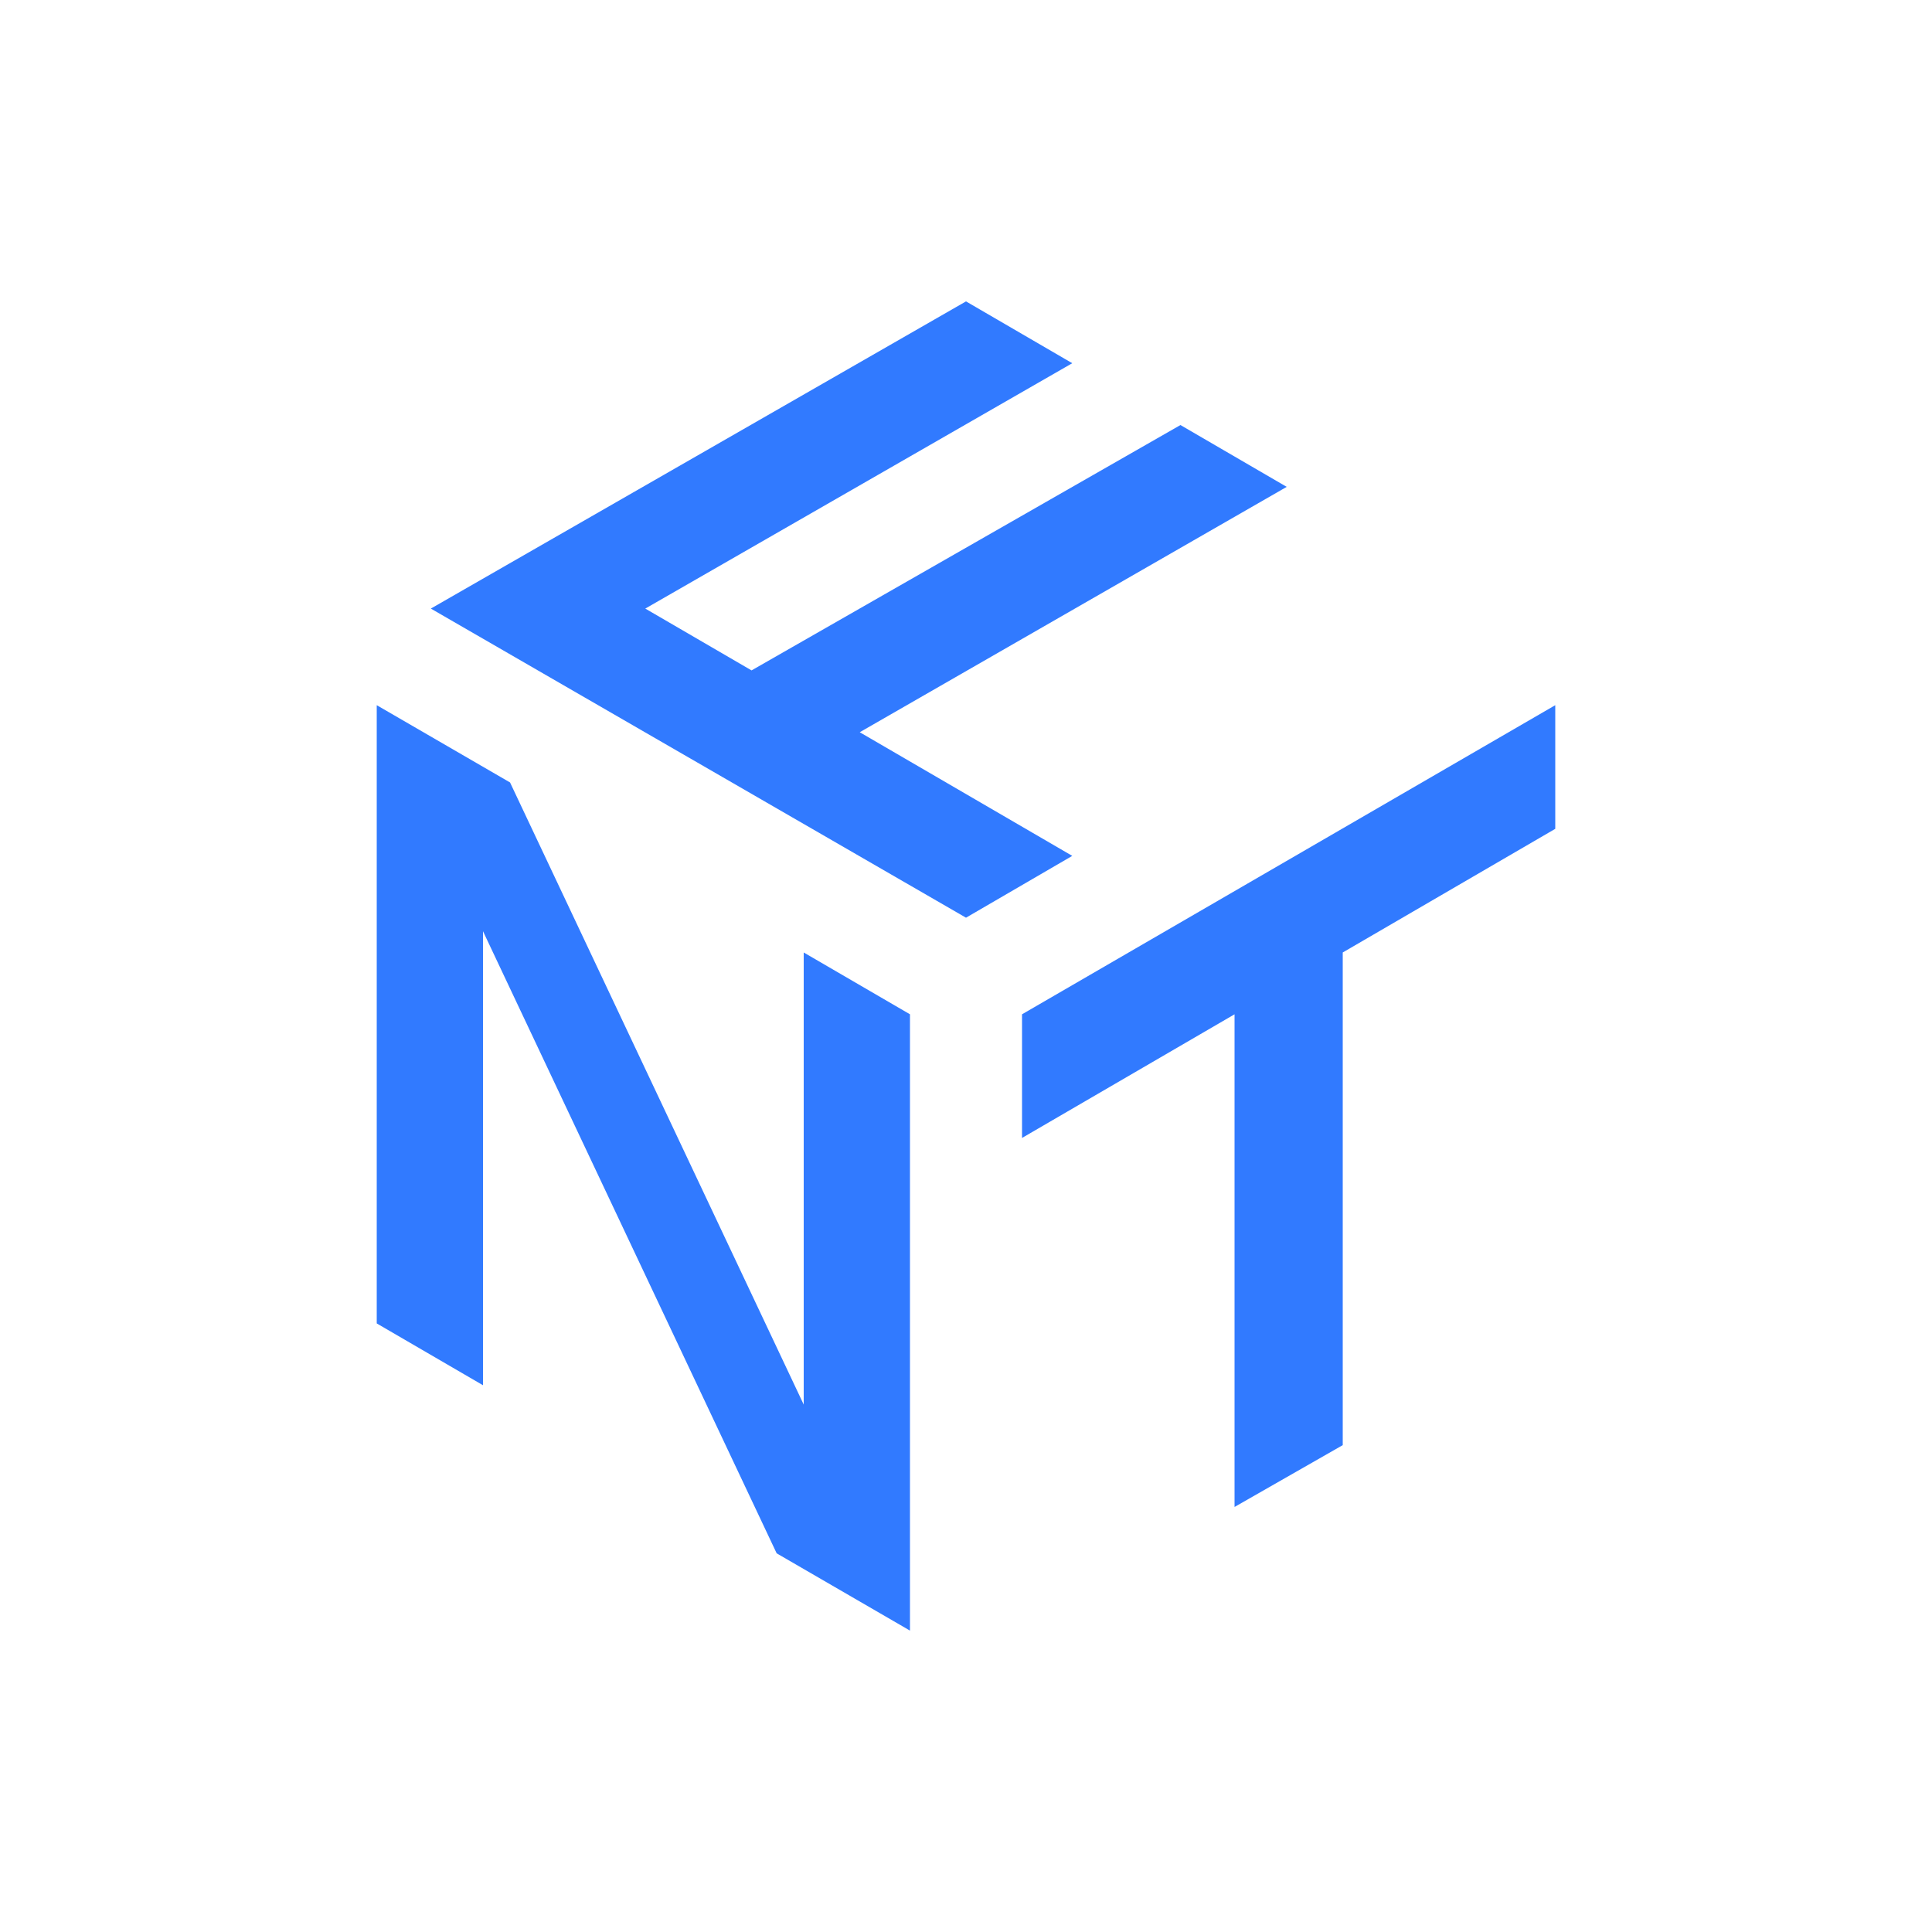
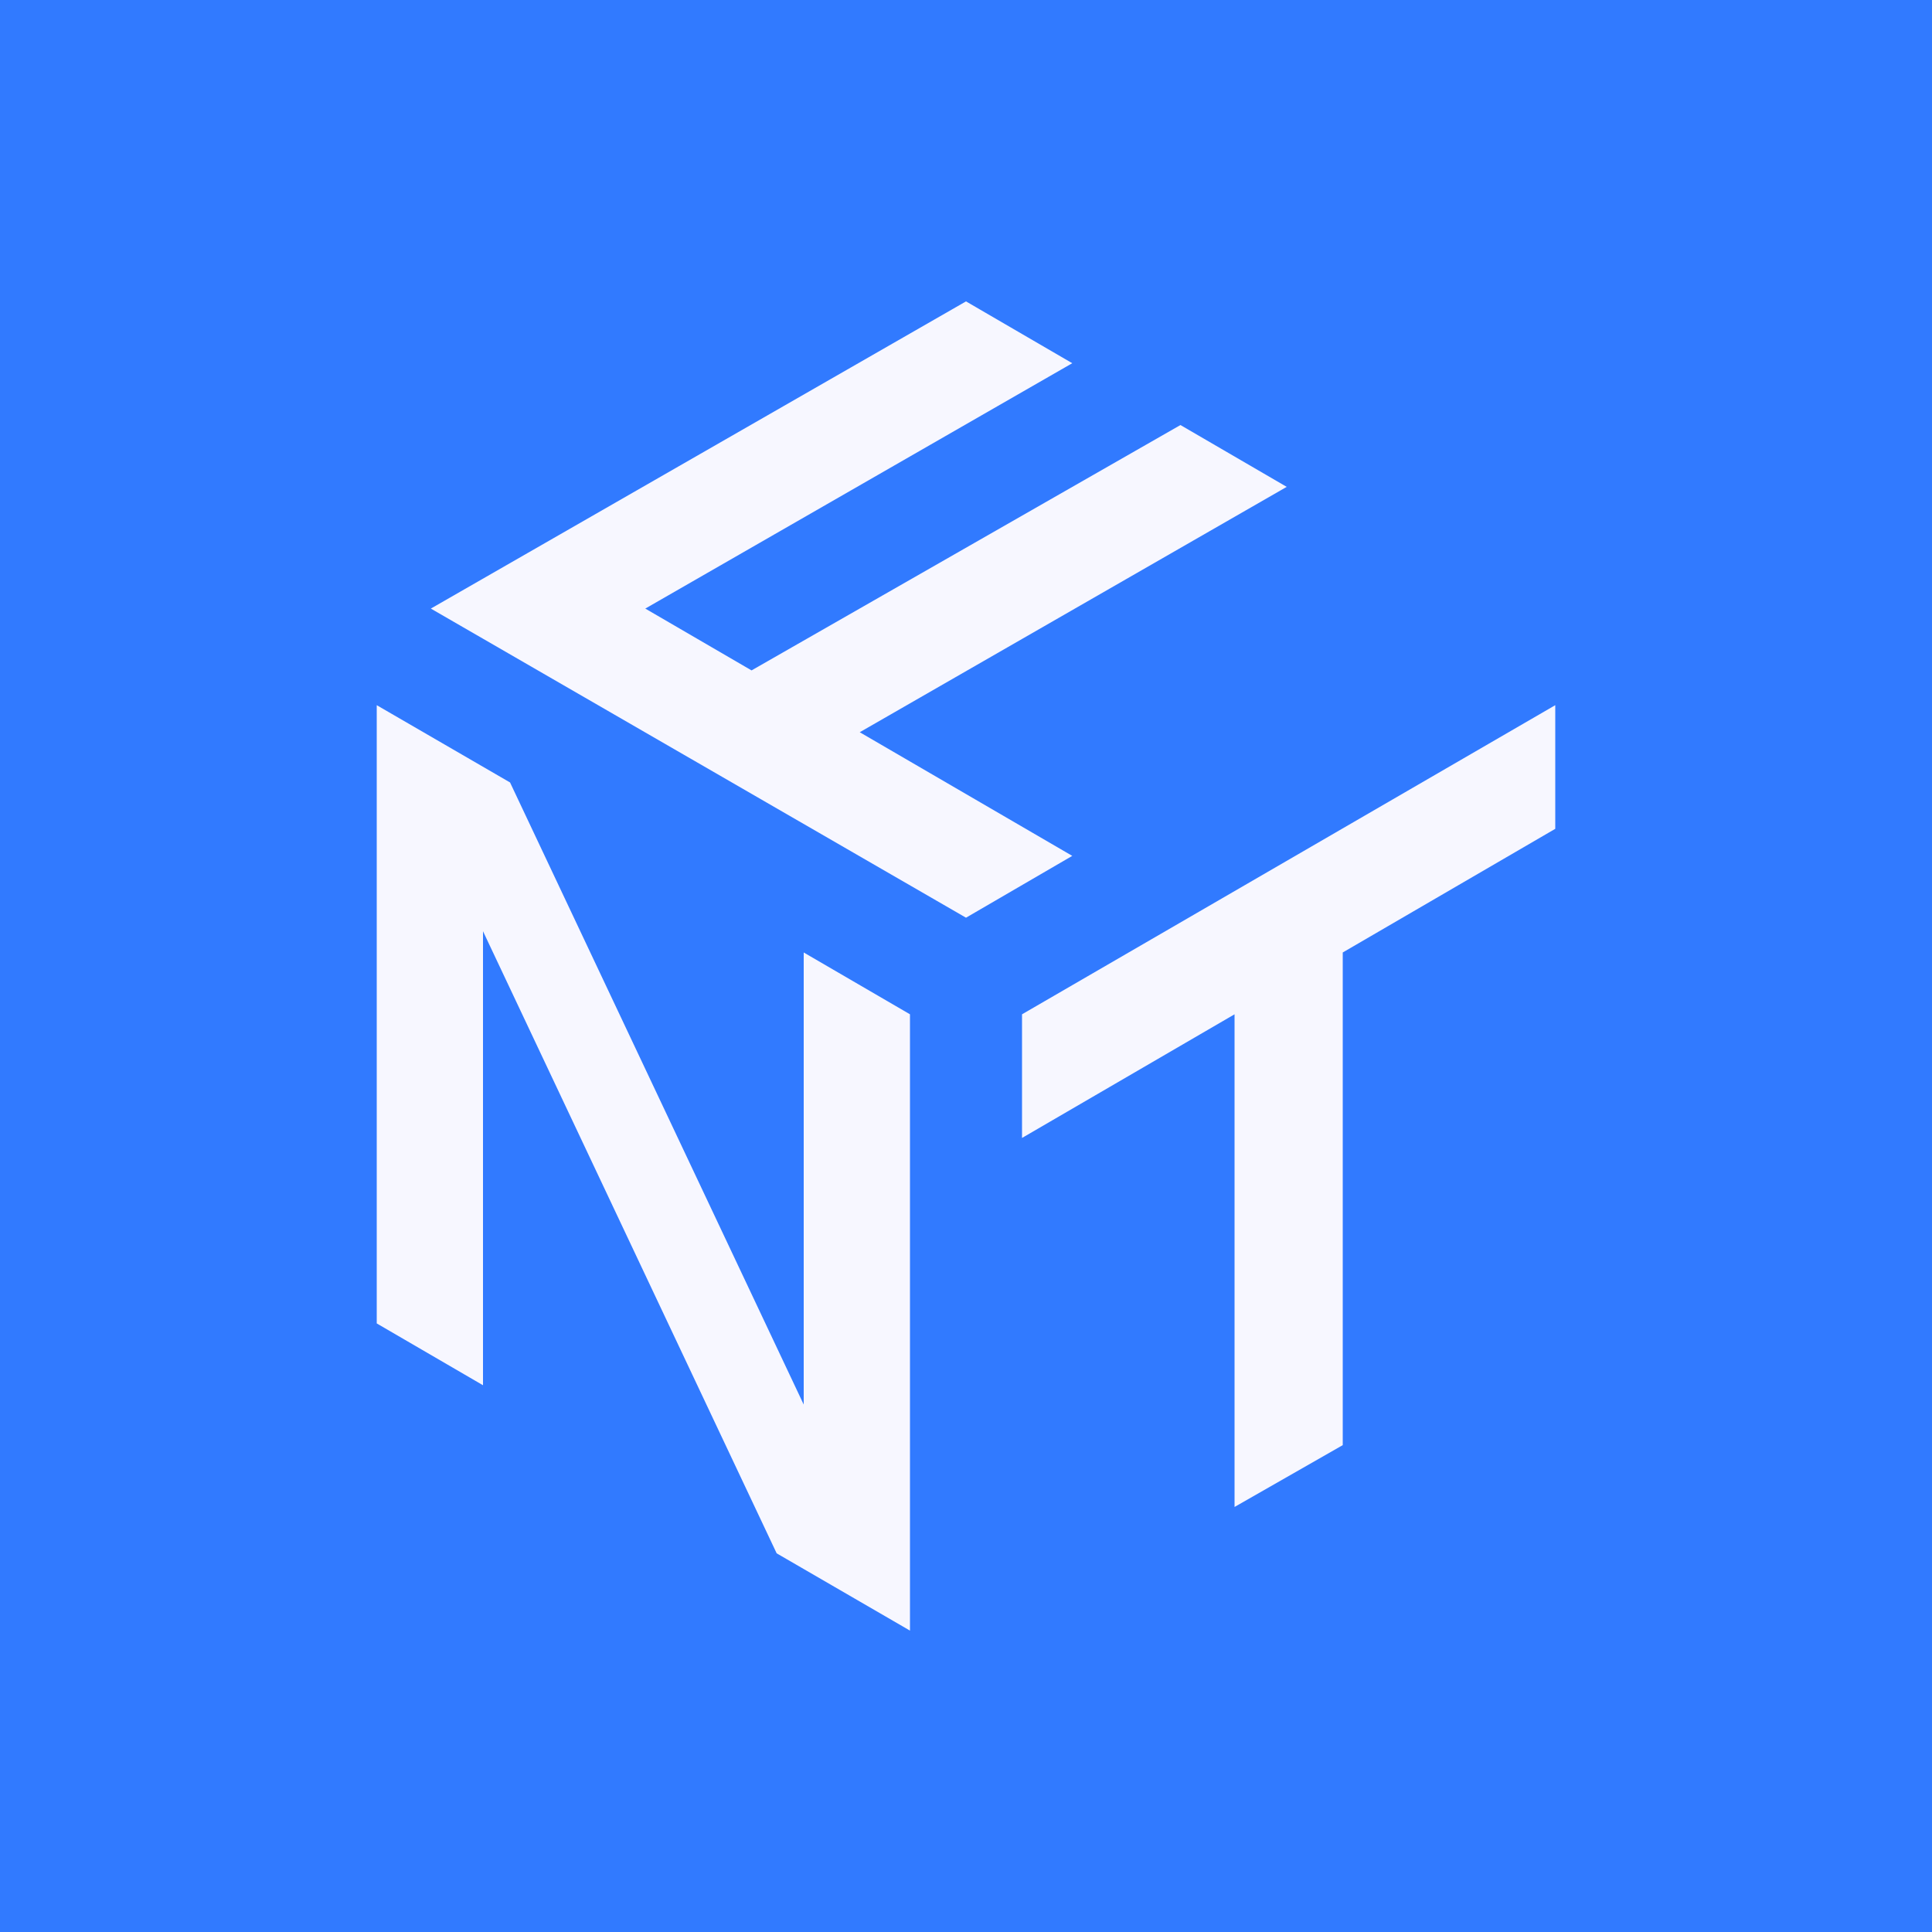
<svg xmlns="http://www.w3.org/2000/svg" version="1.1" id="Layer_1" x="0px" y="0px" viewBox="0 0 100 100" style="enable-background:new 0 0 100 100;" xml:space="preserve">
  <style type="text/css">
- 	.st0{fill:#001C32;}
- 	.st1{fill:#FF512F;}
- 	.st2{fill:#317AFF;}
- 	.st3{fill:#F7F7FF;}
+ 	.st0{fill:#317AFF;}
+ 	.st1{fill:#F7F7FF;}
</style>
-   <polygon class="st2" points="50,47.5 22.3,31.5 50,15.6 55.5,18.8 33.4,31.5 38.9,34.7 61.1,22 66.6,25.2 44.5,37.9 55.5,44.3 " />
-   <polygon class="st2" points="52.9,52.5 80.5,36.5 80.5,42.9 69.5,49.3 69.5,74.8 63.9,78 63.9,52.5 52.9,58.9 " />
-   <polygon class="st2" points="41.6,49.3 41.6,72.7 26.4,40.5 19.5,36.5 19.5,36.5 19.5,36.5 19.5,68.5 25,71.7 25,48.2 40.2,80.4   47.1,84.4 47.1,52.5 " />
+   <rect class="st0" width="100" height="100" />
+   <polygon class="st1" points="50,47.5 22.3,31.5 50,15.6 55.5,18.8 33.4,31.5 38.9,34.7 61.1,22 66.6,25.2 44.5,37.9 55.5,44.3 " />
+   <polygon class="st1" points="52.9,52.5 80.5,36.5 80.5,42.9 69.5,49.3 69.5,74.8 63.9,78 63.9,52.5 52.9,58.9 " />
+   <polygon class="st1" points="41.6,49.3 41.6,72.7 26.4,40.5 19.5,36.5 19.5,36.5 19.5,36.5 19.5,68.5 25,71.7 25,48.2 40.2,80.4   47.1,84.4 47.1,52.5 " />
</svg>
